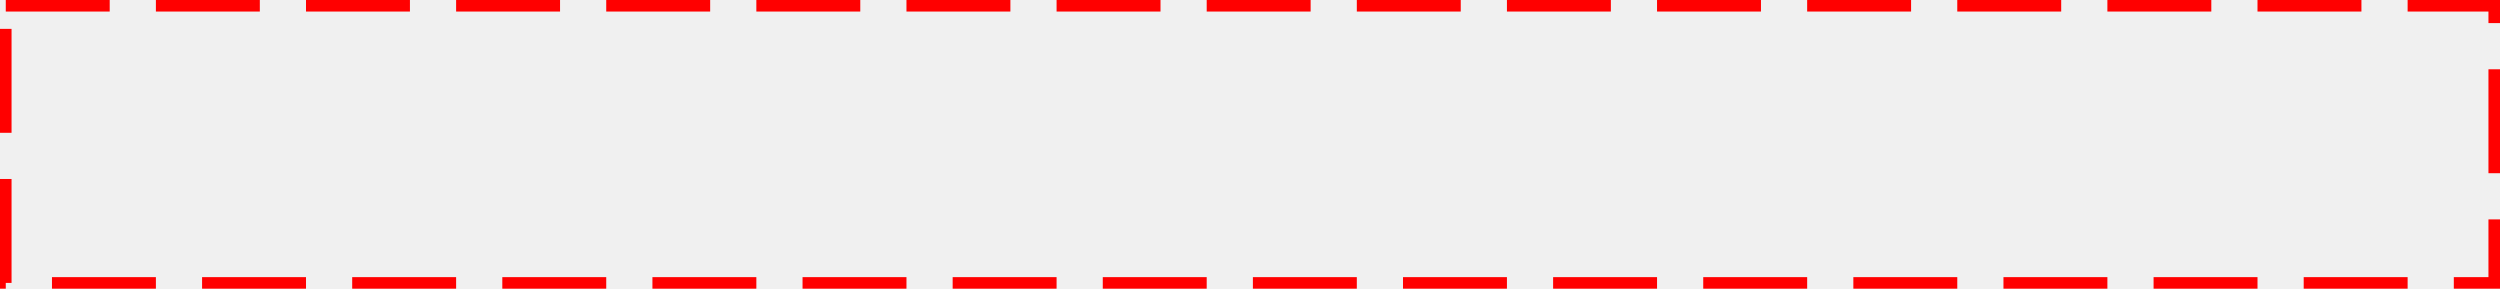
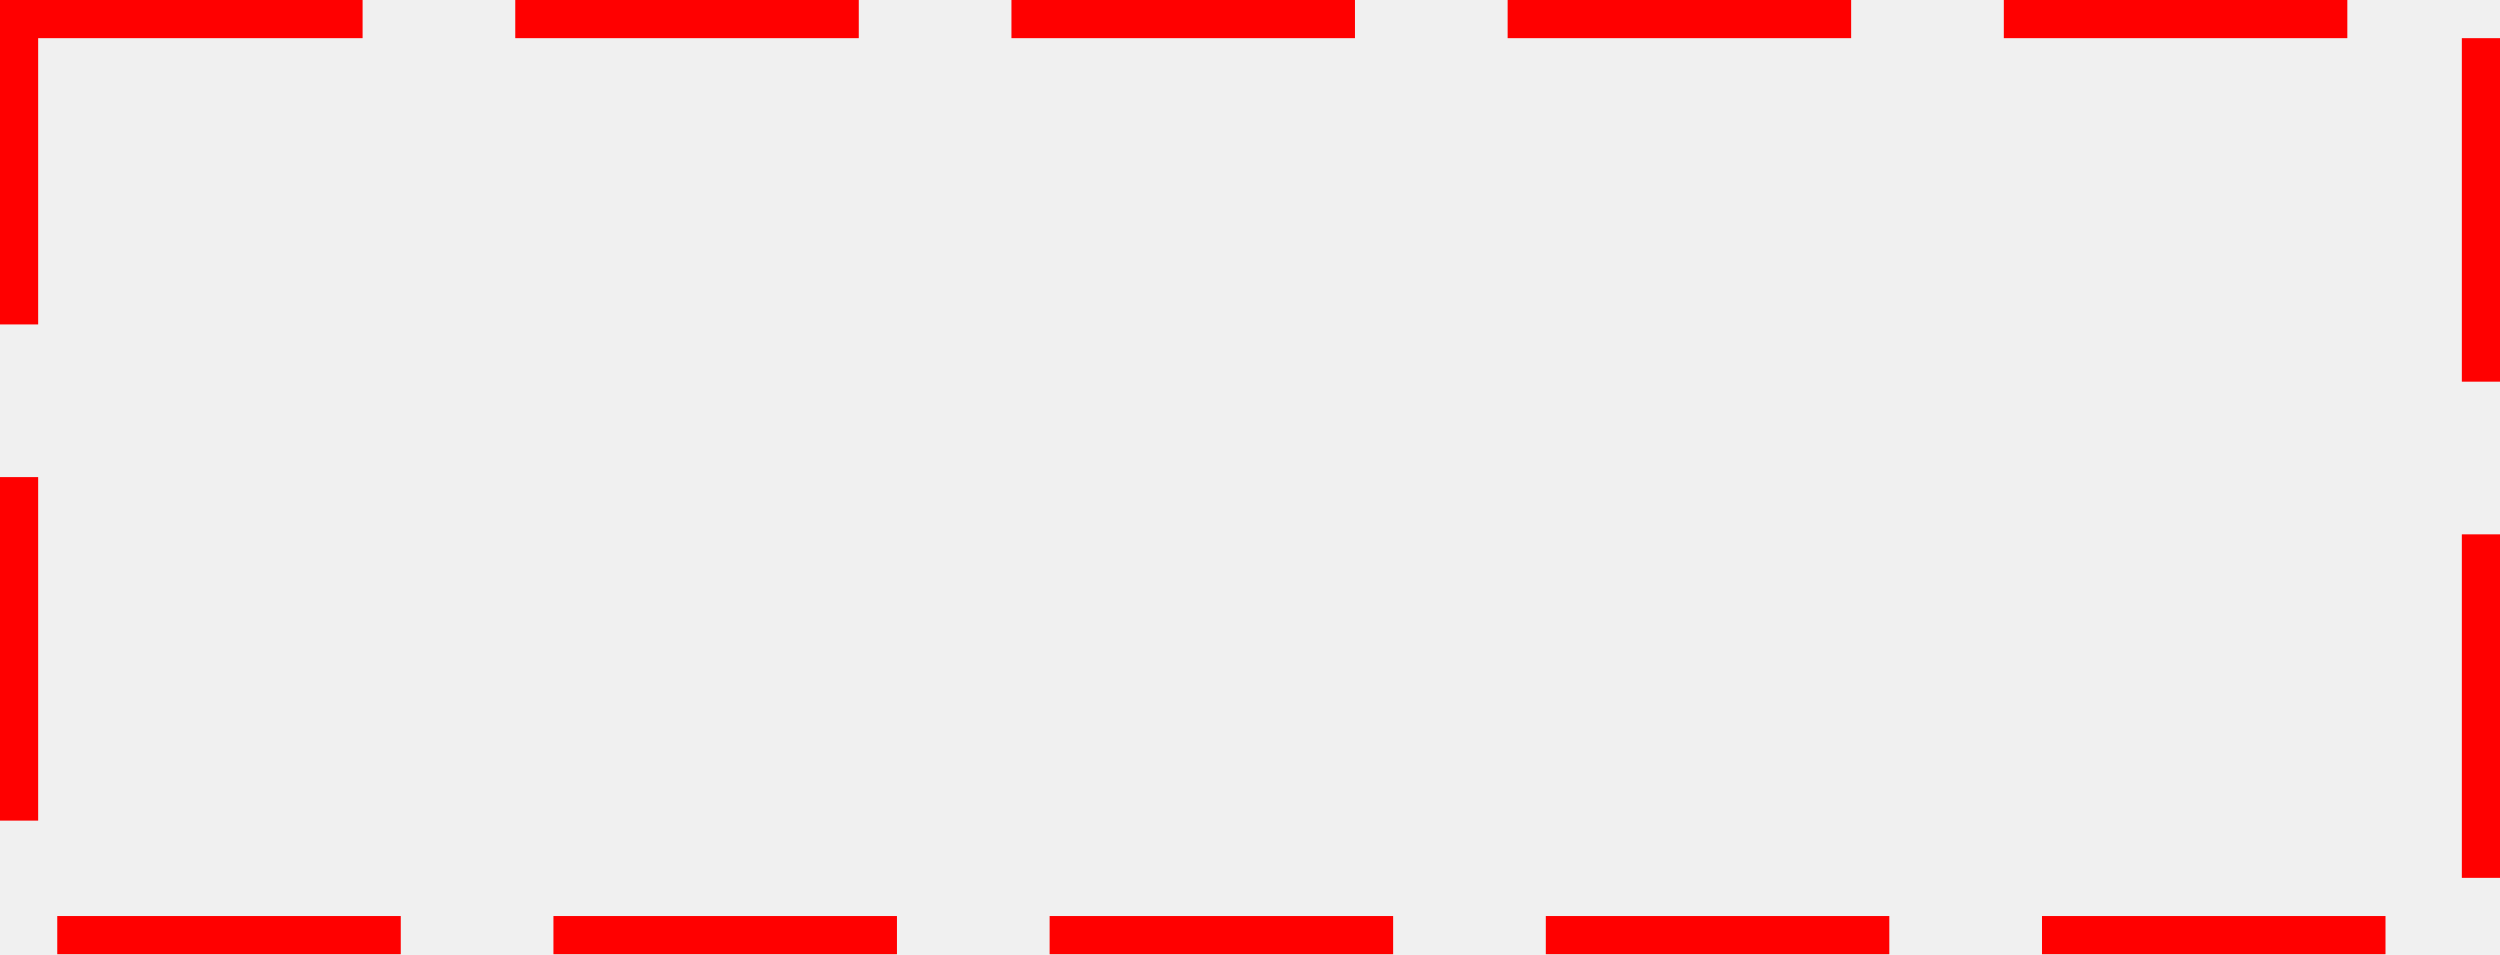
- <svg xmlns="http://www.w3.org/2000/svg" version="1.1" width="433px" height="50px">
-   <g transform="matrix(1 0 0 1 -212 -563 )">
-     <path d="M 214 565  L 643 565  L 643 611  L 214 611  L 214 565  Z " fill-rule="nonzero" fill="#ffffff" stroke="none" fill-opacity="0" />
-     <path d="M 213 564  L 644 564  L 644 612  L 213 612  L 213 564  Z " stroke-width="2" stroke-dasharray="18,8" stroke="#ff0000" fill="none" />
+ <svg xmlns="http://www.w3.org/2000/svg" version="1.1" width="131px" height="50px">
+   <g transform="matrix(1 0 0 1 -500 -514 )">
+     <path d="M 502 516  L 629 516  L 629 562  L 502 562  L 502 516  Z " fill-rule="nonzero" fill="#ffffff" stroke="none" fill-opacity="0" />
+     <path d="M 501 515  L 630 515  L 630 563  L 501 563  L 501 515  Z " stroke-width="2" stroke-dasharray="18,8" stroke="#ff0000" fill="none" />
  </g>
</svg>
